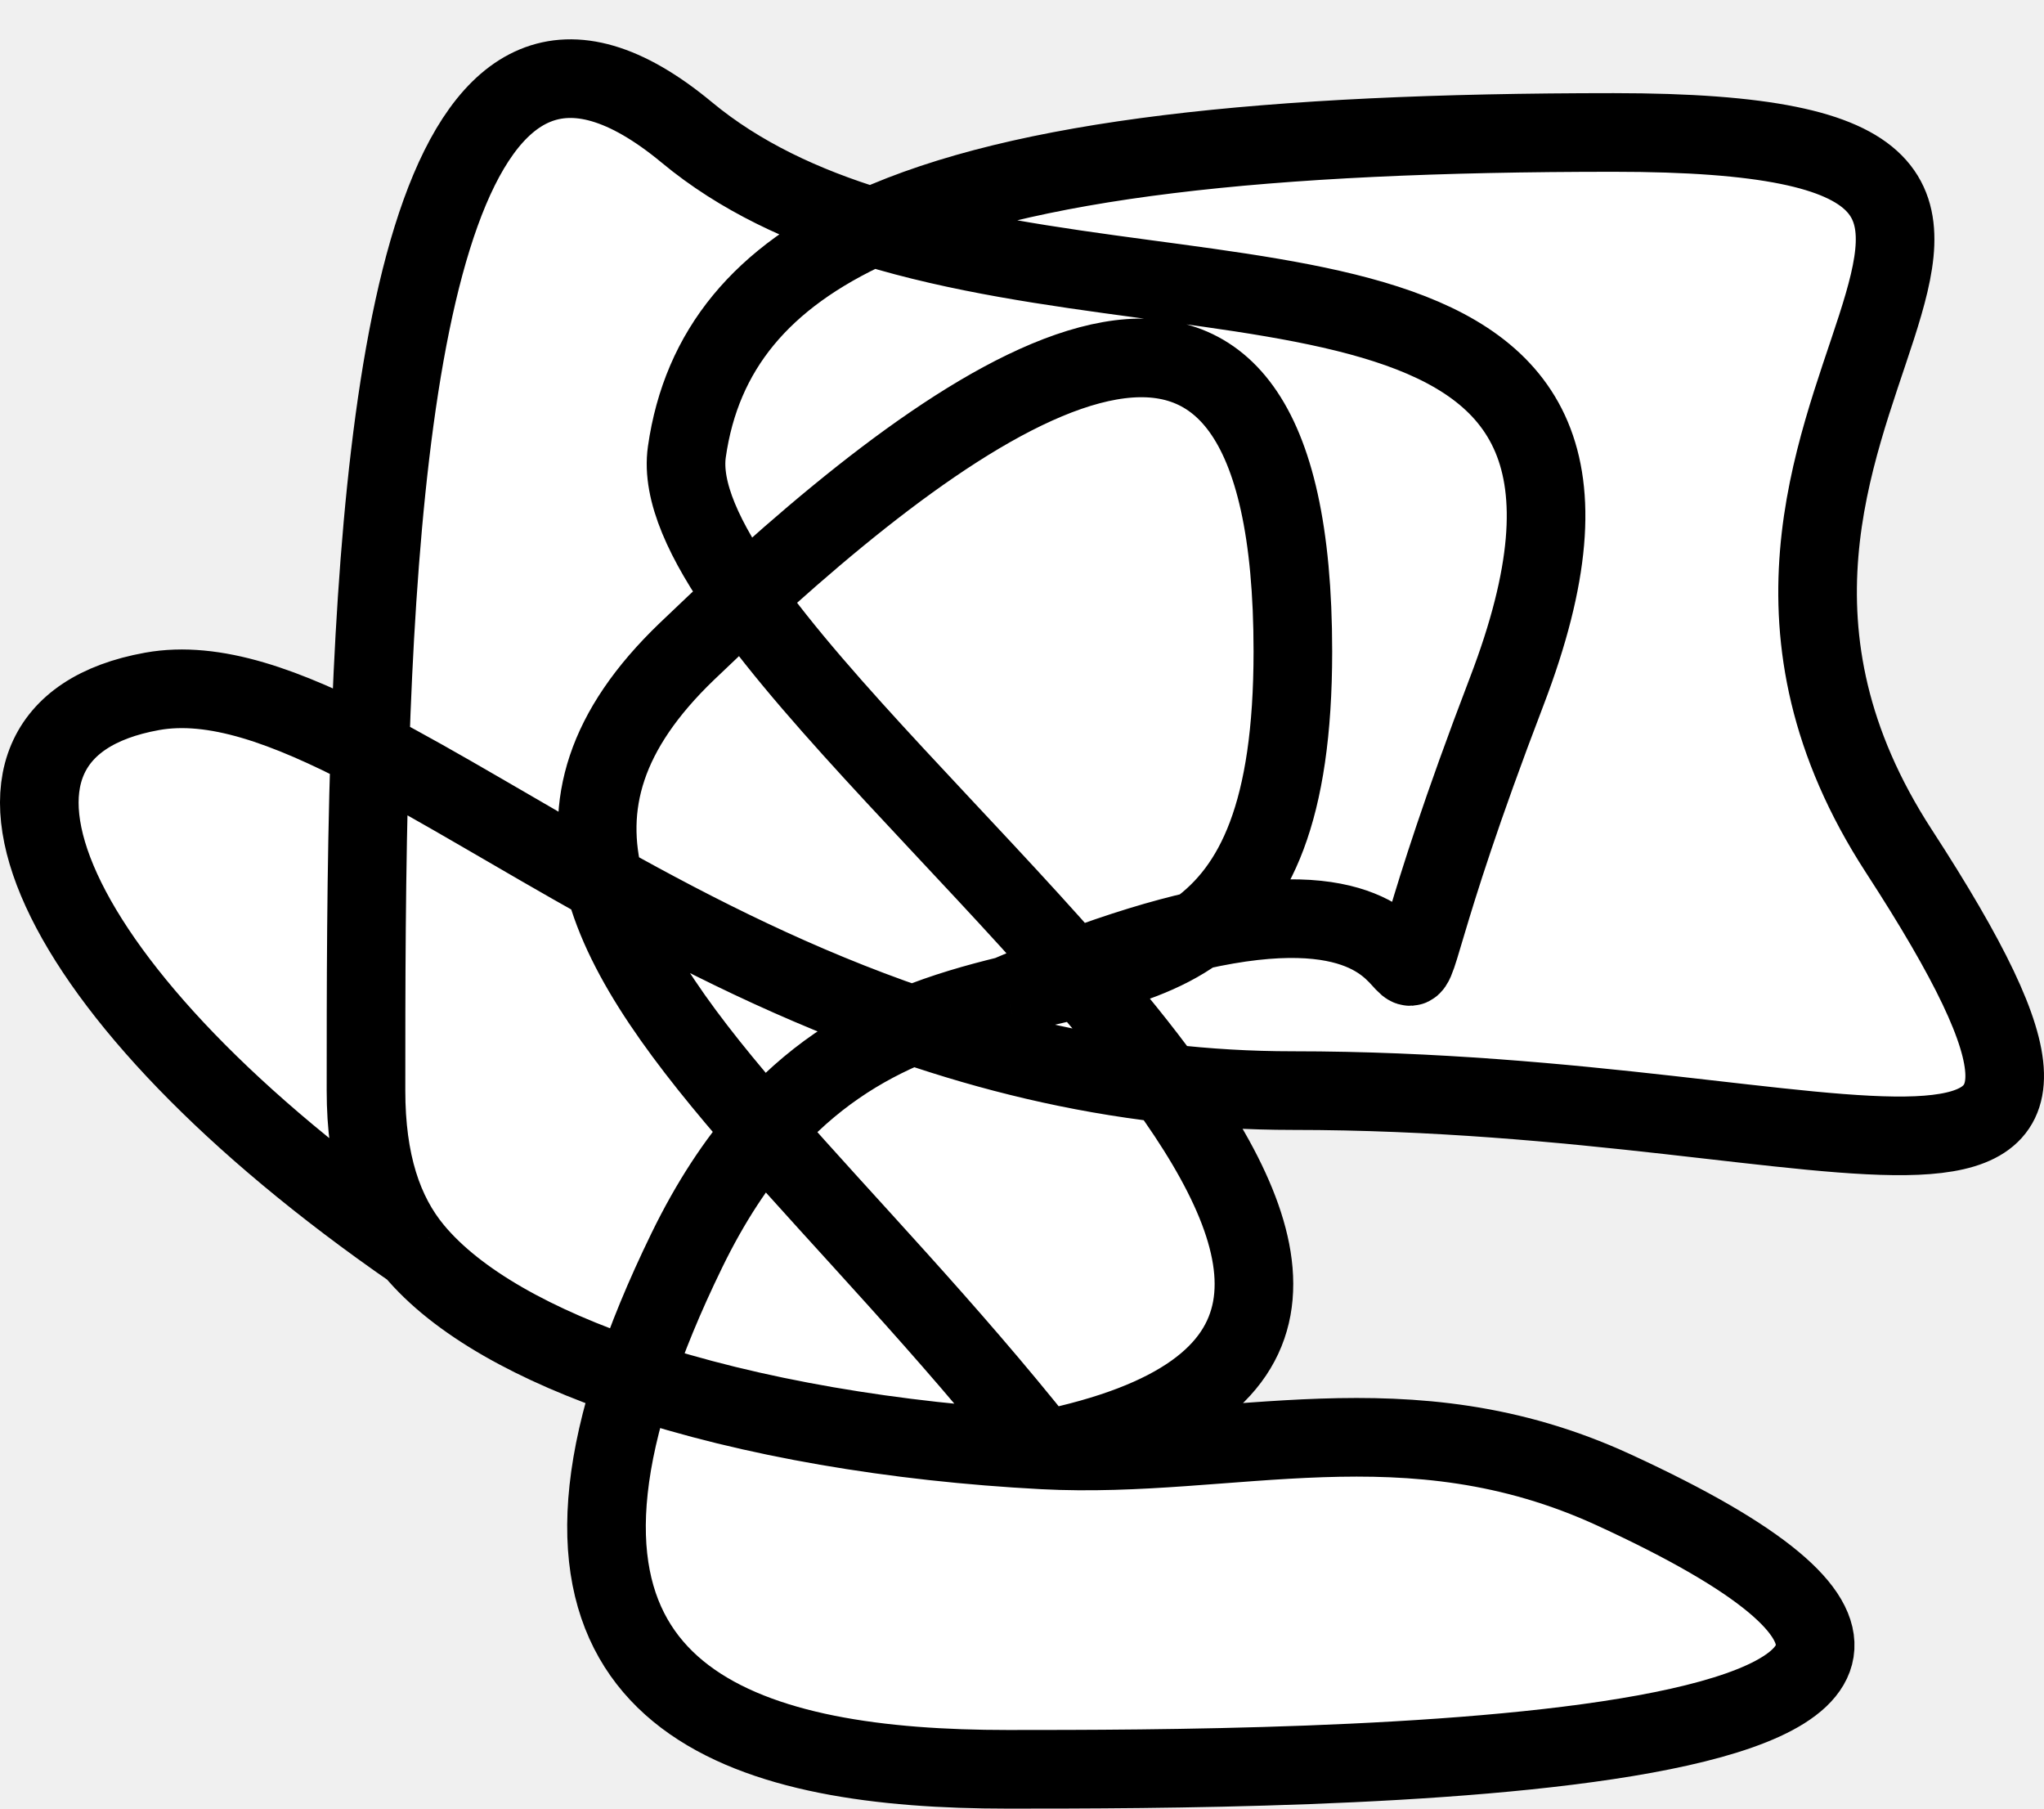
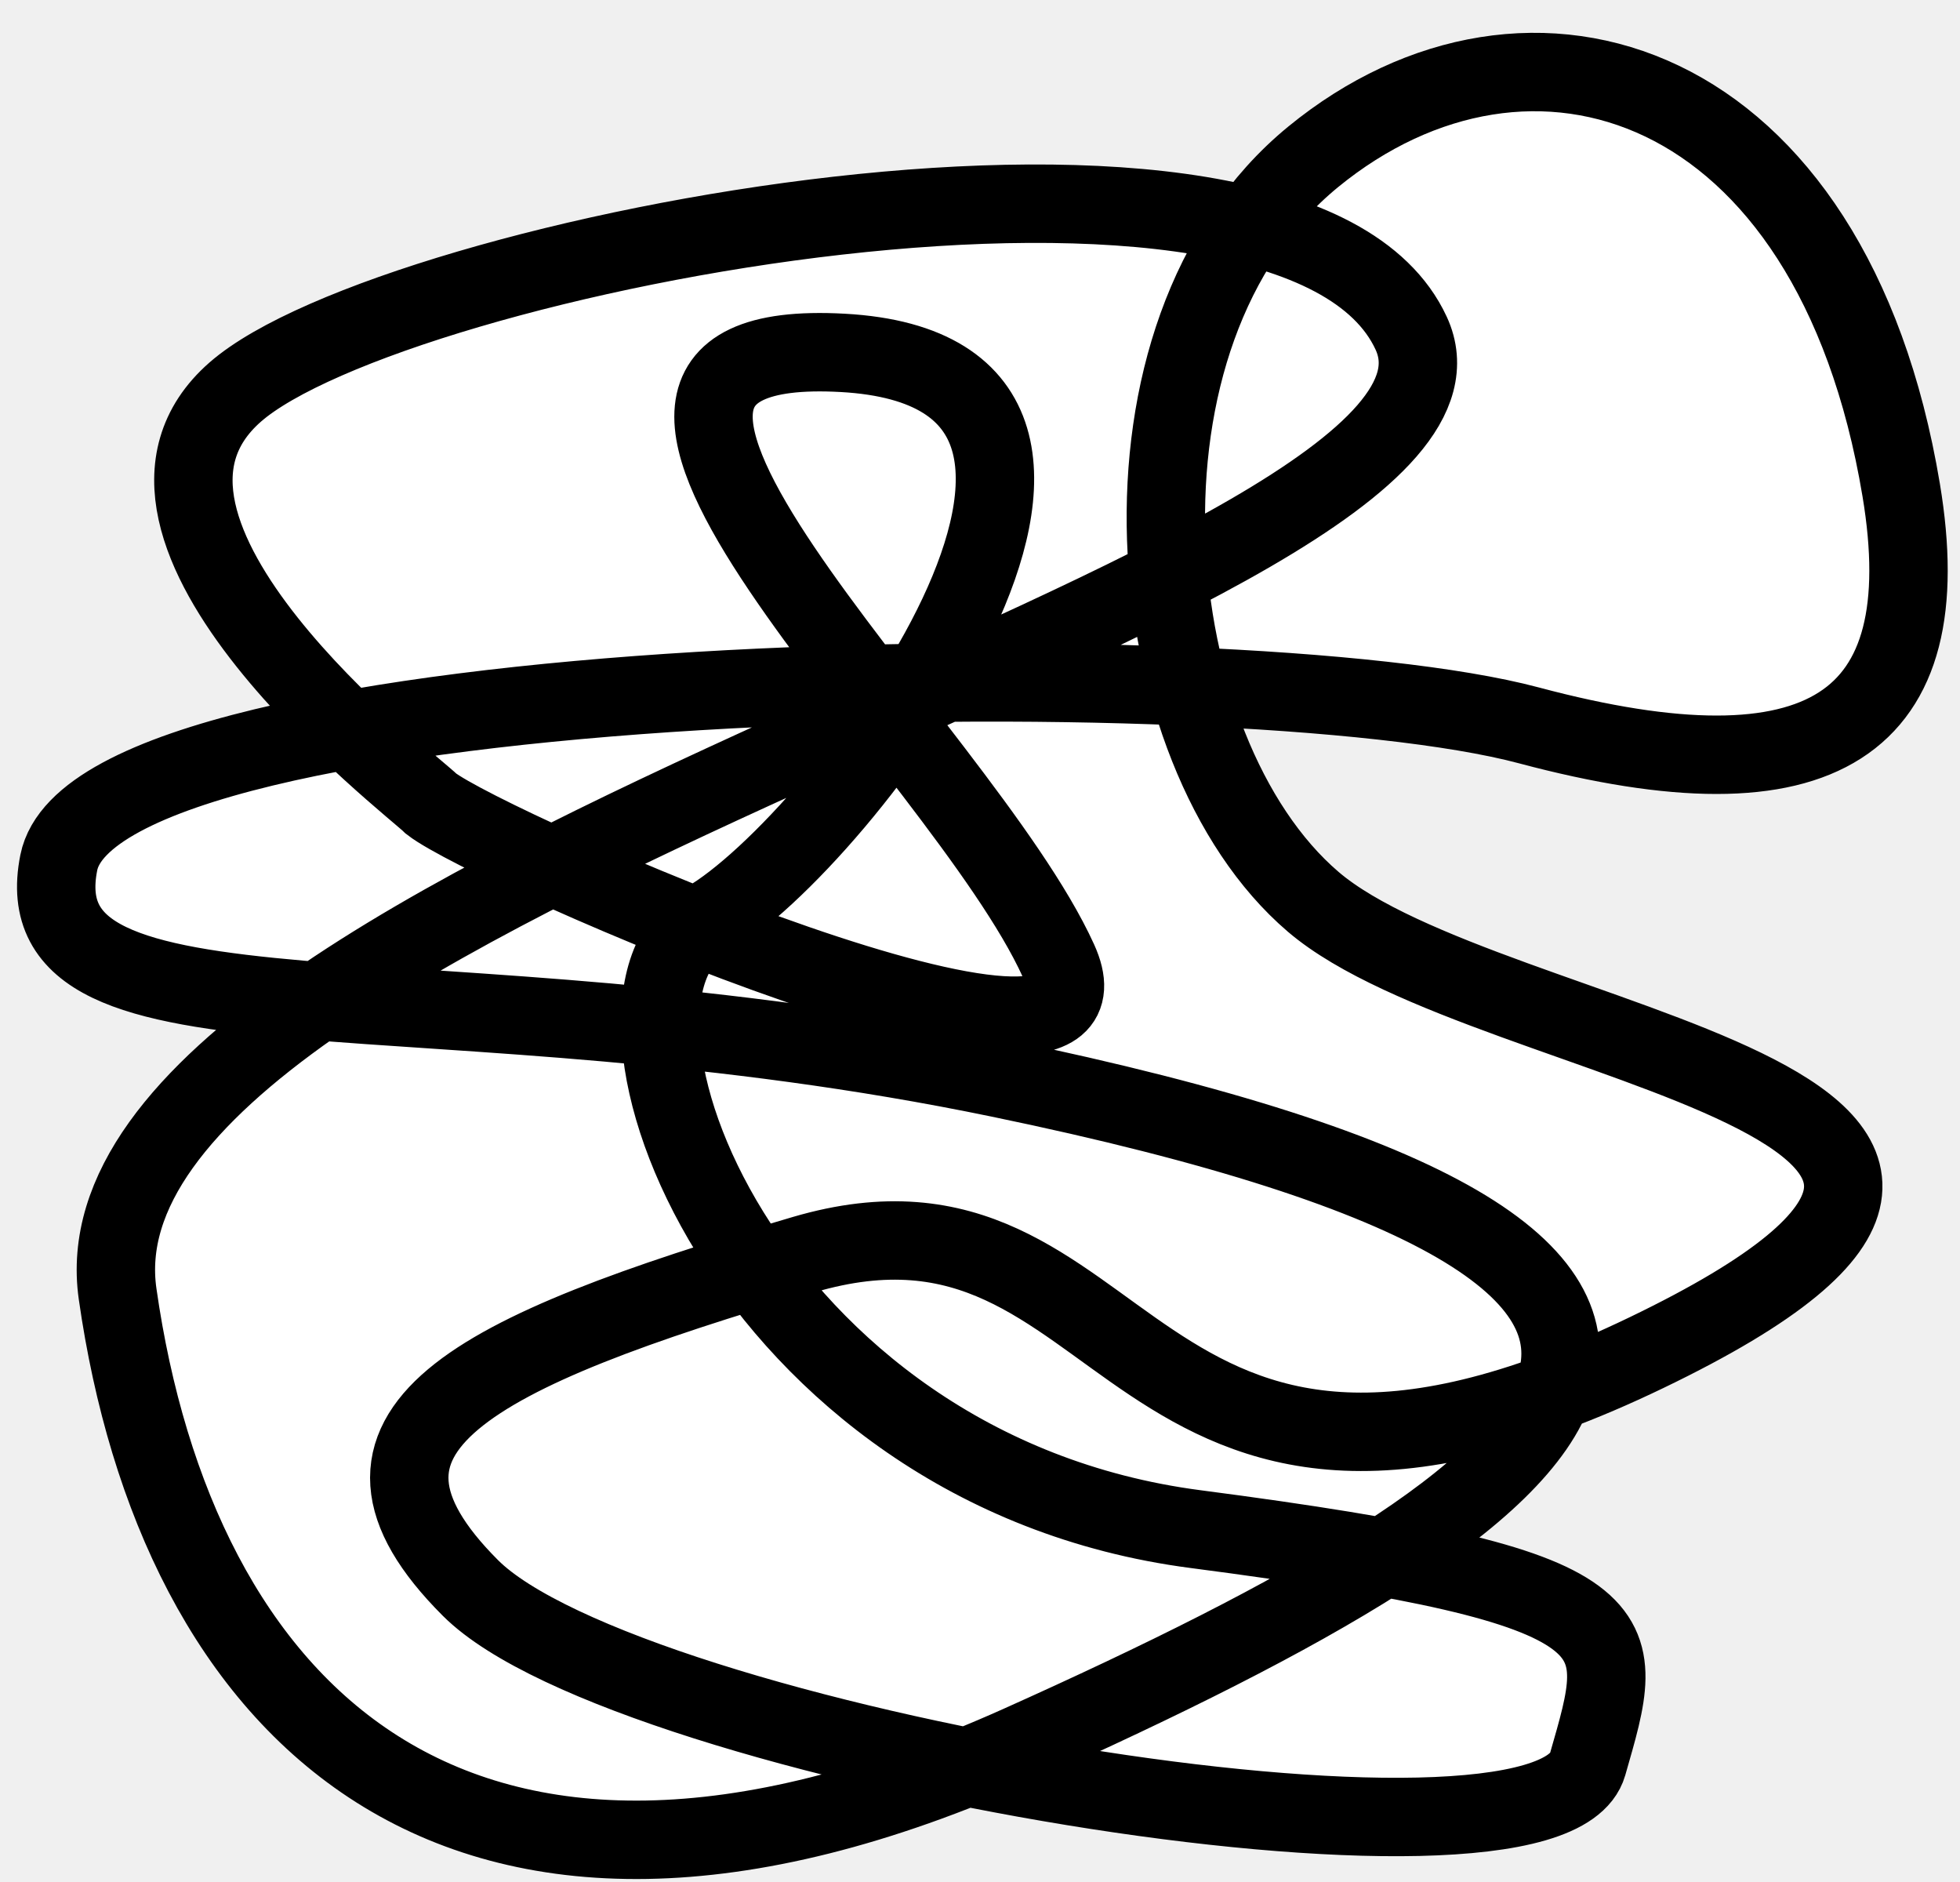
- <svg xmlns="http://www.w3.org/2000/svg" width="52" height="46" viewBox="0 0 52 46" fill="none">
-   <path d="M25.636 45C19.153 45 13.394 43.378 16.125 35.063C13.62 34.224 11.628 33.124 10.527 31.8C1.149 25.318 -1.776 18.6 3.87 17.584C5.448 17.3 7.277 17.968 9.41 19.078C9.742 8.805 11.187 -1.846 17.474 3.369C18.823 4.488 20.445 5.237 22.187 5.772C26.003 4.041 32.183 3.369 41.052 3.369C56.469 3.369 41.052 10.476 48.307 21.646C55.562 32.815 47.4 27.738 32.891 27.738C31.78 27.738 30.702 27.673 29.656 27.552C32.73 31.79 33.461 35.47 26.542 36.877C31.33 37.127 35.791 35.474 41.052 37.892C56.469 44.979 32.891 45 25.636 45Z" fill="white" />
-   <path d="M26.542 36.877C24.076 33.772 21.507 31.135 19.437 28.769M26.542 36.877C31.33 37.127 35.791 35.474 41.052 37.892C56.469 44.979 32.891 45 25.636 45C19.153 45 13.394 43.378 16.125 35.063M26.542 36.877C22.767 36.68 19.087 36.054 16.125 35.063M26.542 36.877C33.461 35.47 32.73 31.79 29.656 27.552M19.437 28.769C17.429 26.473 15.892 24.431 15.378 22.46M19.437 28.769C20.625 27.408 21.918 26.607 23.217 26.074M19.437 28.769C18.74 29.567 18.079 30.558 17.474 31.8C16.895 32.988 16.45 34.073 16.125 35.063M15.378 22.46C14.863 20.485 15.376 18.583 17.474 16.569C17.948 16.114 18.436 15.654 18.935 15.197M15.378 22.46C13.159 21.223 11.18 19.998 9.41 19.078M15.378 22.46C17.714 23.763 20.315 25.081 23.217 26.074M18.935 15.197C25.125 9.529 32.891 4.353 32.891 16.569C32.891 20.657 31.934 22.603 30.451 23.672M18.935 15.197C17.921 13.762 17.331 12.493 17.474 11.492C17.843 8.905 19.371 7.05 22.187 5.772M18.935 15.197C20.89 17.965 24.419 21.354 27.302 24.645M16.125 35.063C13.62 34.224 11.628 33.124 10.527 31.8M9.41 19.078C9.311 22.142 9.311 25.172 9.311 27.738C9.311 29.55 9.741 30.855 10.527 31.8M9.41 19.078C9.742 8.805 11.187 -1.846 17.474 3.369C18.823 4.488 20.445 5.237 22.187 5.772M9.41 19.078C7.277 17.968 5.448 17.3 3.87 17.584C-1.776 18.6 1.149 25.318 10.527 31.8M22.187 5.772C30.987 8.474 42.873 5.718 38.332 17.584C33.6 29.948 38.925 21.753 30.451 23.672M22.187 5.772C26.003 4.041 32.183 3.369 41.052 3.369C56.469 3.369 41.052 10.476 48.307 21.646C55.562 32.815 47.4 27.738 32.891 27.738C31.78 27.738 30.702 27.673 29.656 27.552M30.451 23.672C29.612 24.278 28.603 24.603 27.504 24.877M30.451 23.672C29.563 23.874 28.522 24.186 27.302 24.645M27.504 24.877C26.904 25.027 26.277 25.161 25.636 25.318M27.504 24.877C27.437 24.8 27.37 24.723 27.302 24.645M27.504 24.877C28.29 25.782 29.023 26.679 29.656 27.552M25.636 25.318C24.843 25.512 24.029 25.741 23.217 26.074M25.636 25.318C26.226 25.065 26.78 24.842 27.302 24.645M23.217 26.074C25.217 26.758 27.359 27.288 29.656 27.552" stroke="black" stroke-width="2" />
+ <svg xmlns="http://www.w3.org/2000/svg" width="50" height="48" viewBox="0 0 50 48" fill="none">
+   <path d="M8.882 18.614C6.469 16.303 3.224 12.429 6 10C9.166 7.23 24.234 3.833 31.868 5.76C32.33 5.106 32.873 4.513 33.5 4C39 -0.5 46.729 1.876 48.5 12.5C49.5 18.5 46.5 20.5 39 18.5C37.158 18.009 34.019 17.668 30.316 17.508C30.935 19.764 32.031 21.744 33.5 23C38 26.847 55.5 28 42 34.5C41.151 34.909 40.357 35.246 39.613 35.521C39.089 36.872 37.545 38.274 35.289 39.72C41.82 40.901 41.334 42.081 40.5 45C39.931 46.993 32.068 46.554 24.663 45.069C11.068 50.528 4.453 43.172 3 33C2.618 30.329 4.761 27.852 8.118 25.536C3.534 25.164 0.984 24.582 1.5 22C1.807 20.468 4.742 19.358 8.882 18.614Z" fill="white" />
+   <path d="M11 20.5C10.5 20 2 13.5 6 10C10 6.5 33 2 36 8.5C39 15 1.5 22.5 3 33C4.5 43.5 11.5 51 26 44.5C40.5 38 48.156 32.187 25.5 27.5C11 24.5 0.5 27 1.5 22C2.5 17 31.5 16.5 39 18.5C46.5 20.5 49.5 18.5 48.5 12.5C46.729 1.876 39 -0.5 33.5 4C28 8.5 29 19.153 33.5 23C38 26.847 55.5 28 42 34.5C28.5 41 29 29.5 20.5 32C12 34.5 8 36.5 12 40.5C16 44.5 39.5 48.5 40.5 45C41.5 41.5 42 40.5 30.5 39C19 37.5 14.5 25.5 18 23.5C21.5 21.5 30.5 9.5 21.5 9C12.5 8.5 24.5 19 27 24.5C29 28.9 12.5 21.667 11 20.5Z" stroke="black" stroke-width="2" />
</svg>
